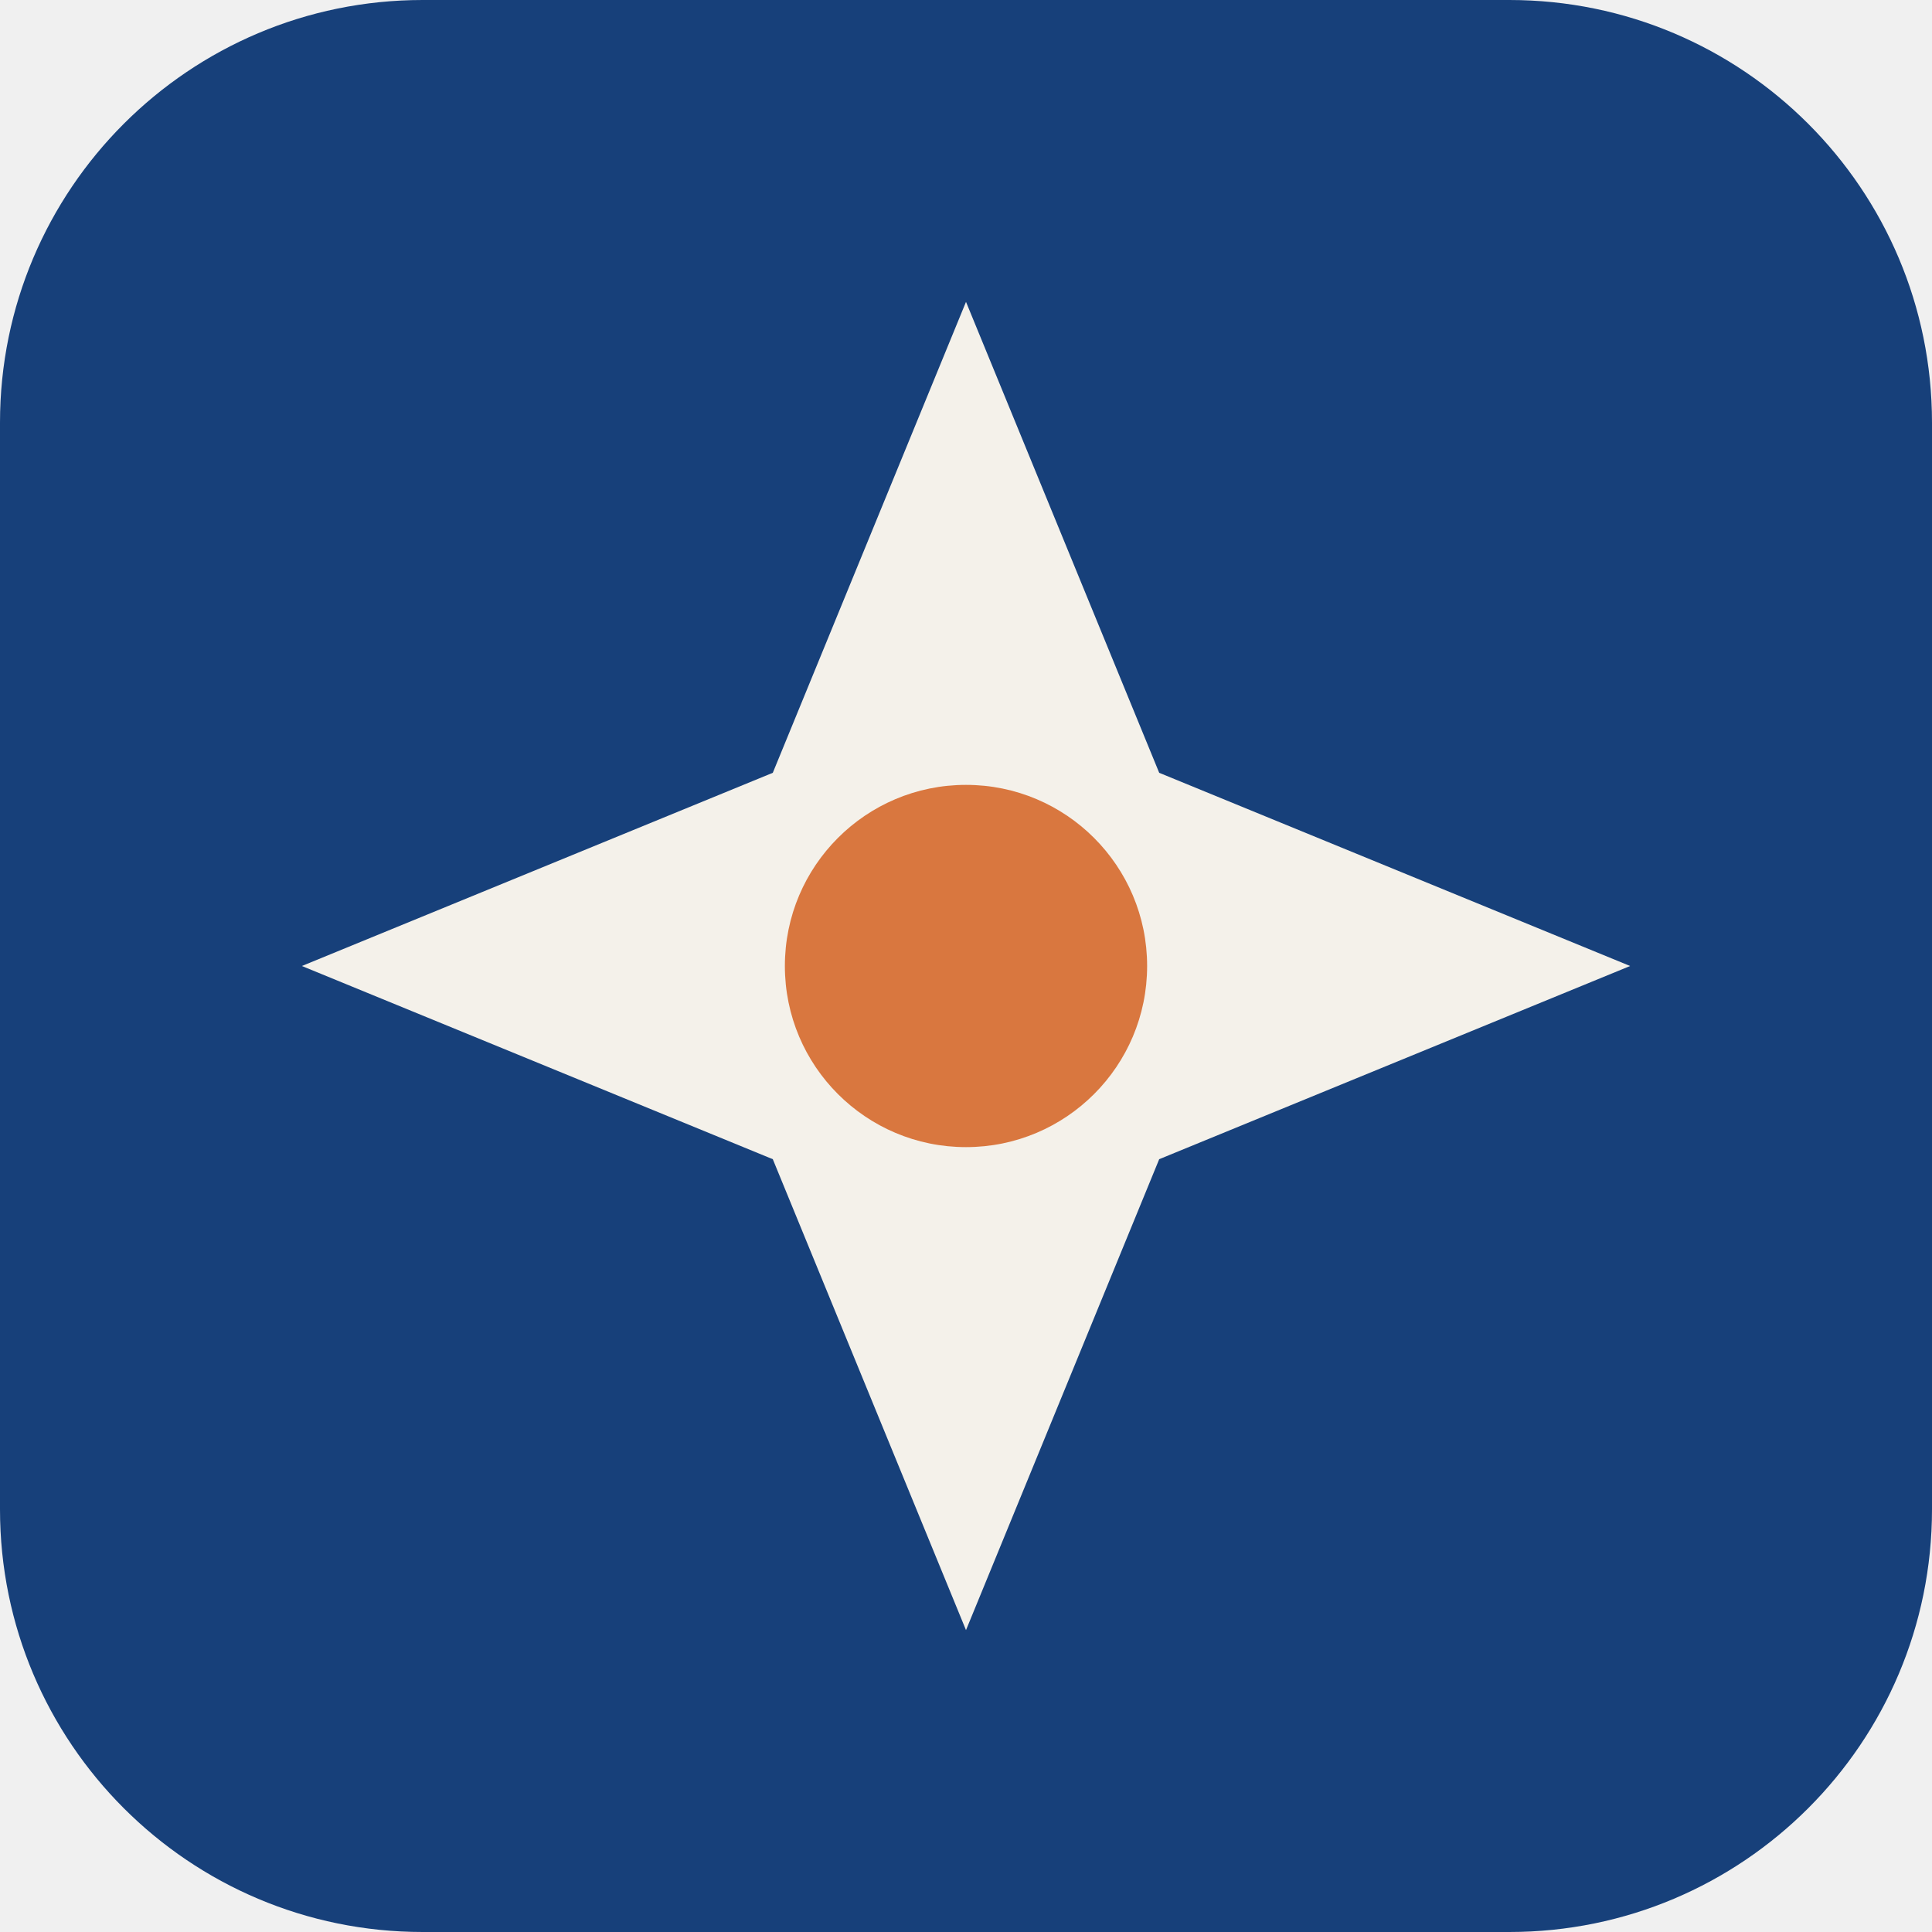
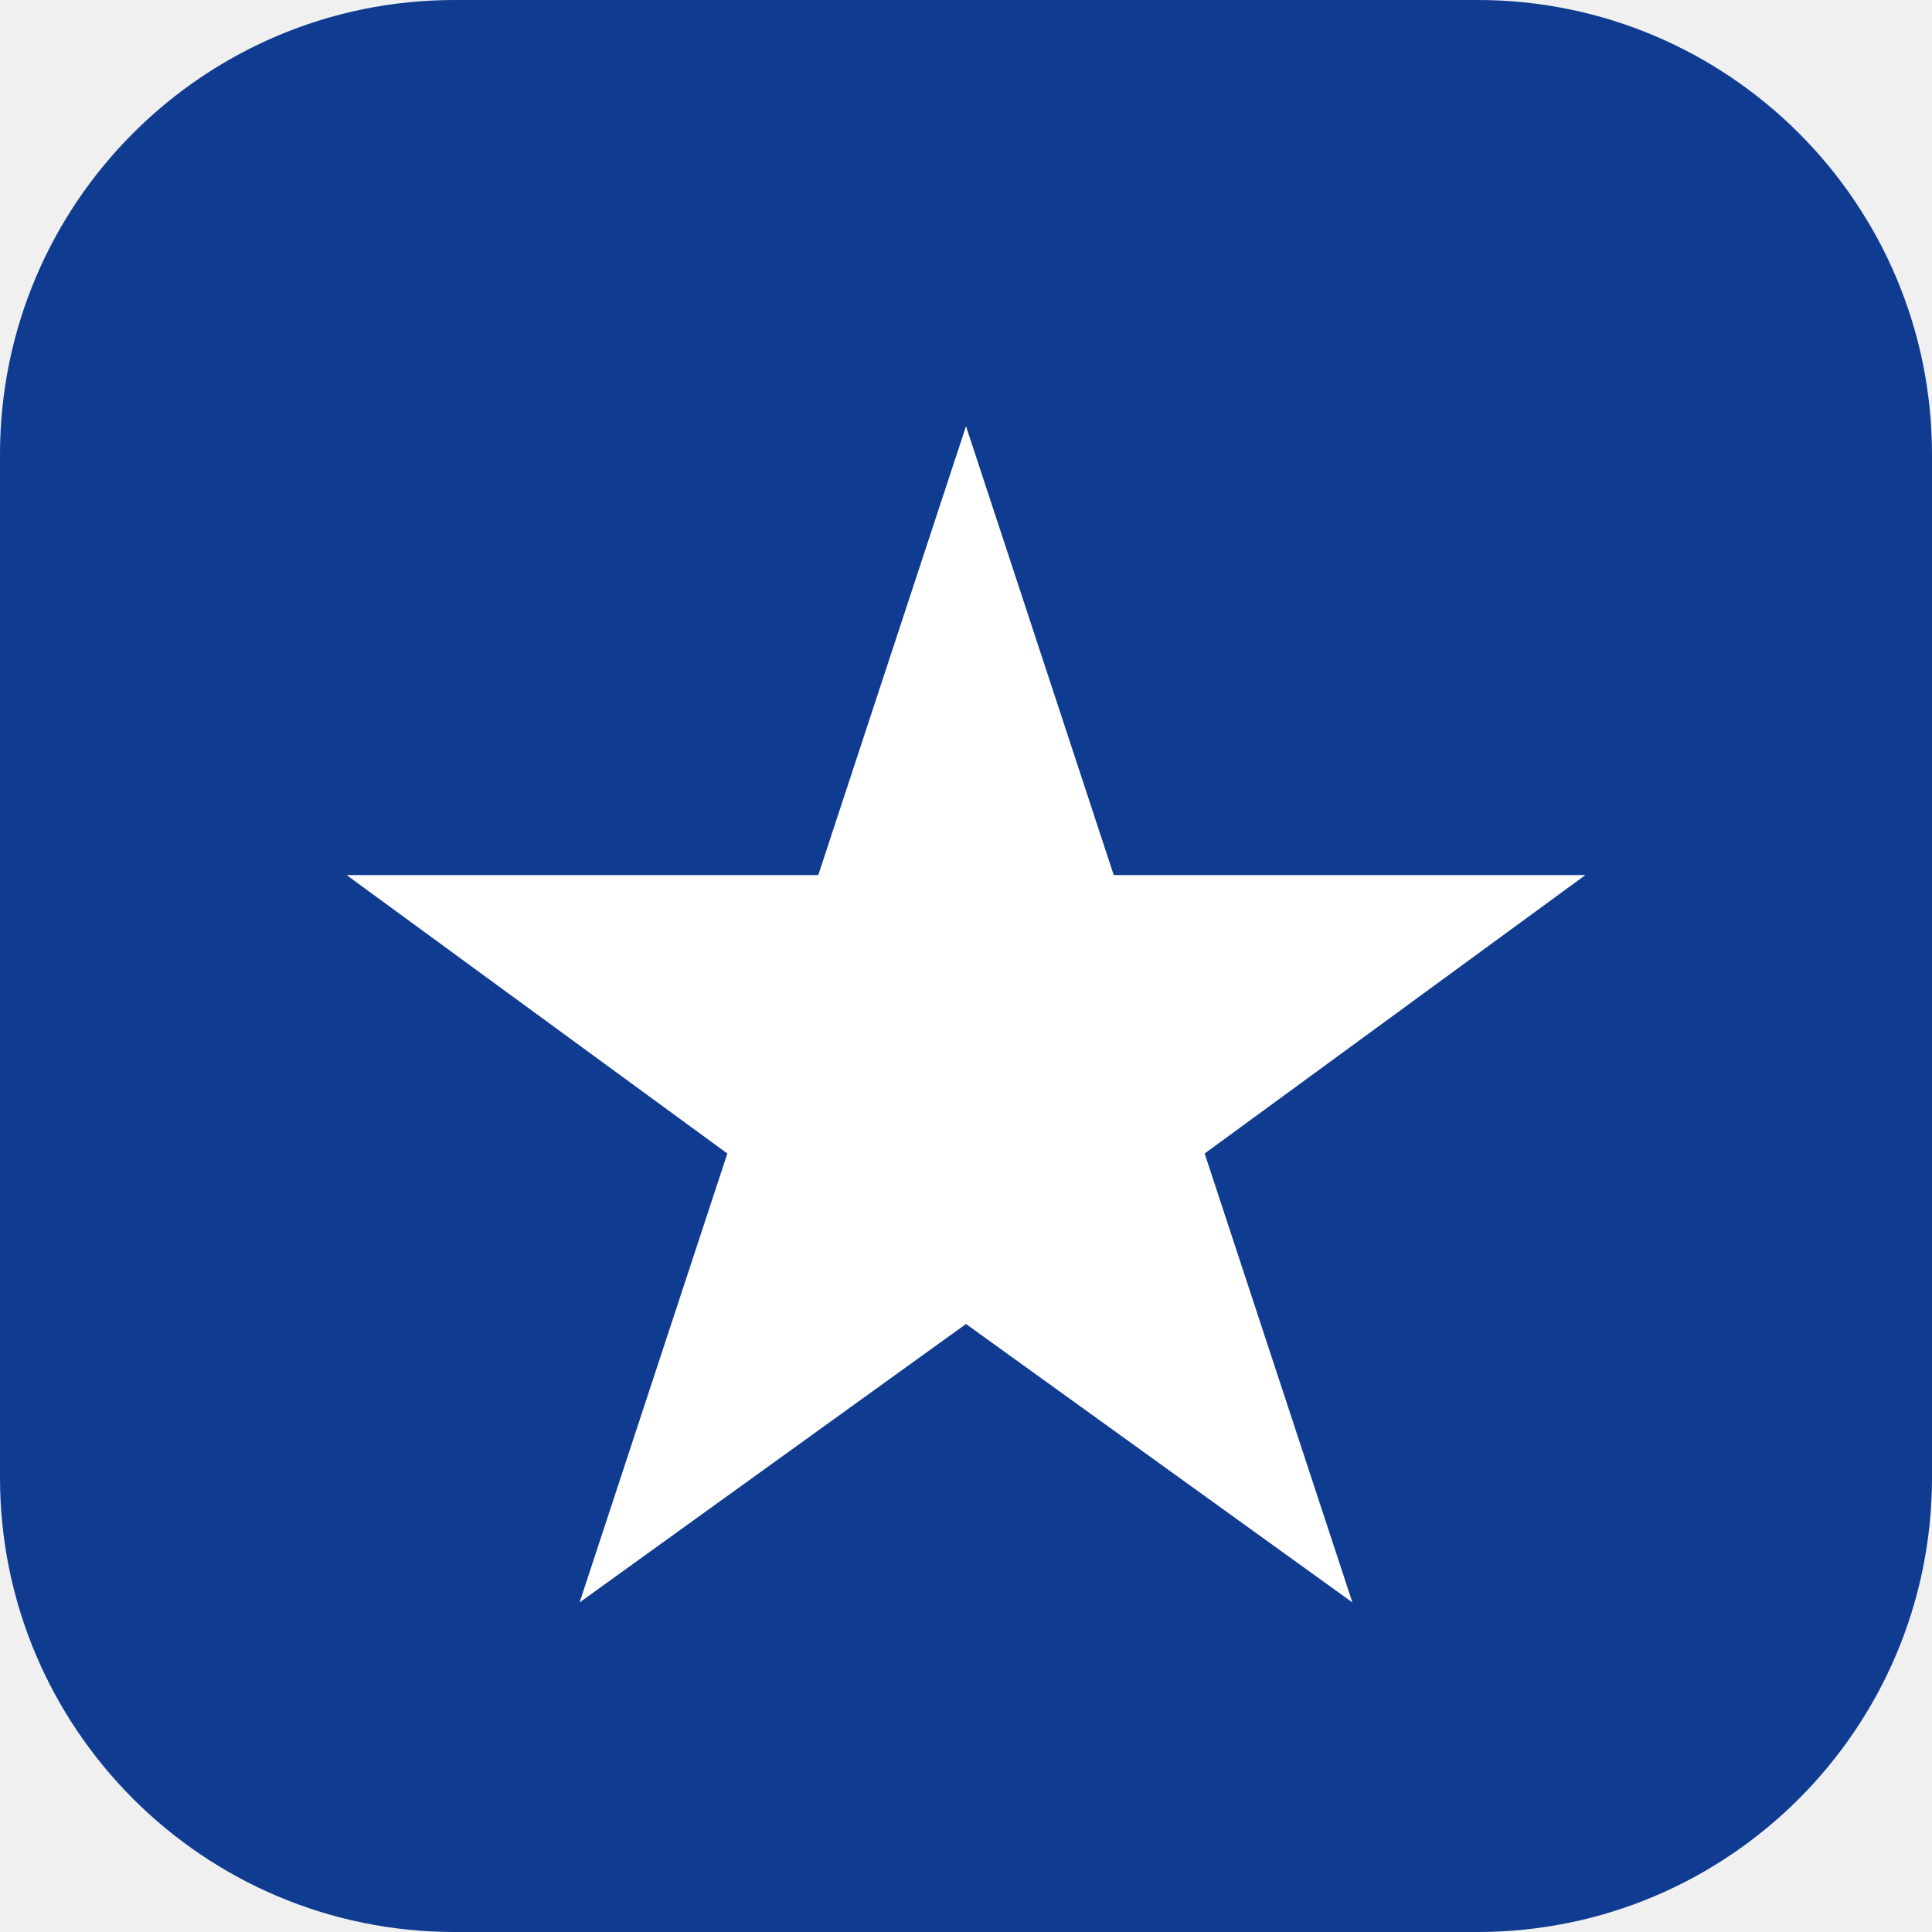
- <svg xmlns="http://www.w3.org/2000/svg" viewBox="0 0 32 32">
-   <rect width="32" height="32" rx="7" fill="#17407a" />
-   <path d="M16 5l3.2 7.8L27 16l-7.8 3.2L16 27l-3.2-7.8L5 16l7.8-3.2z" fill="#f4f1ea" />
-   <circle cx="16" cy="16" r="3" fill="#d9773f" />
+ <svg xmlns="http://www.w3.org/2000/svg" viewBox="0 0 34 34">
+   <rect width="34" height="34" rx="8" fill="#0f3b91" />
+   <path d="M17 7.5l2.6 7.9h8.3l-6.7 4.9 2.6 7.9L17 23.3l-6.8 4.9 2.6-7.9-6.7-4.9h8.3z" fill="#fff" />
</svg>
